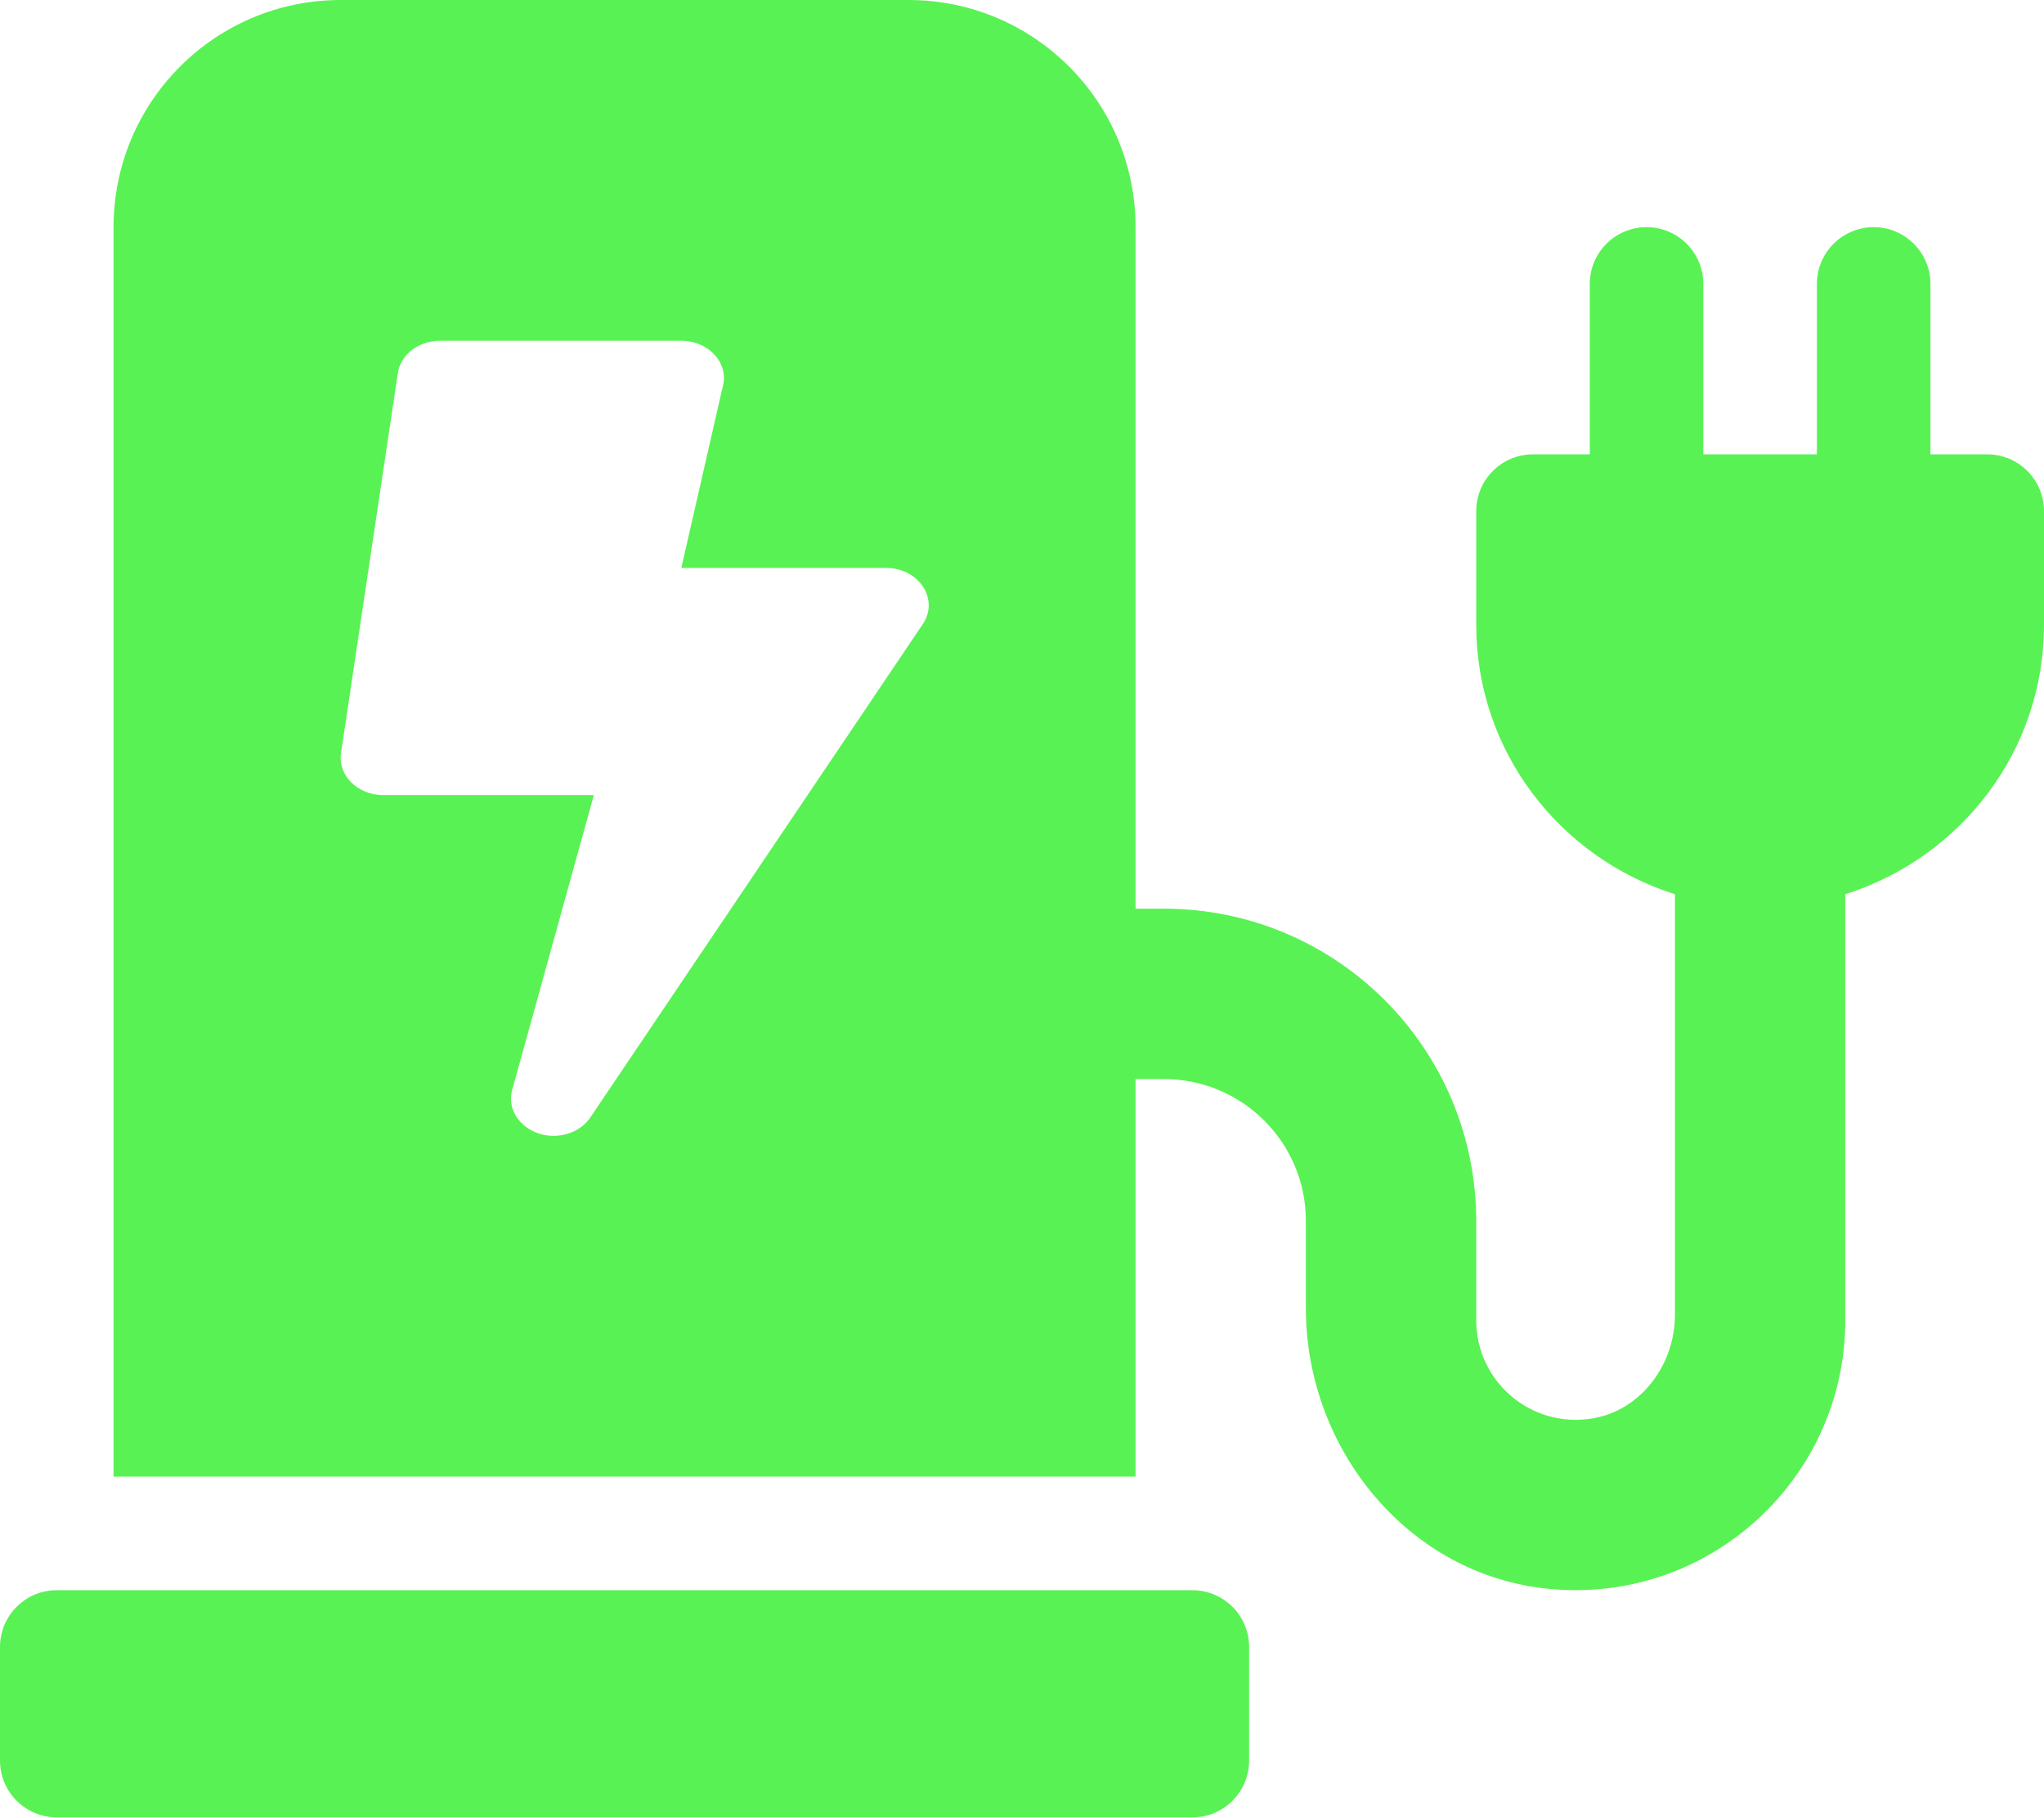
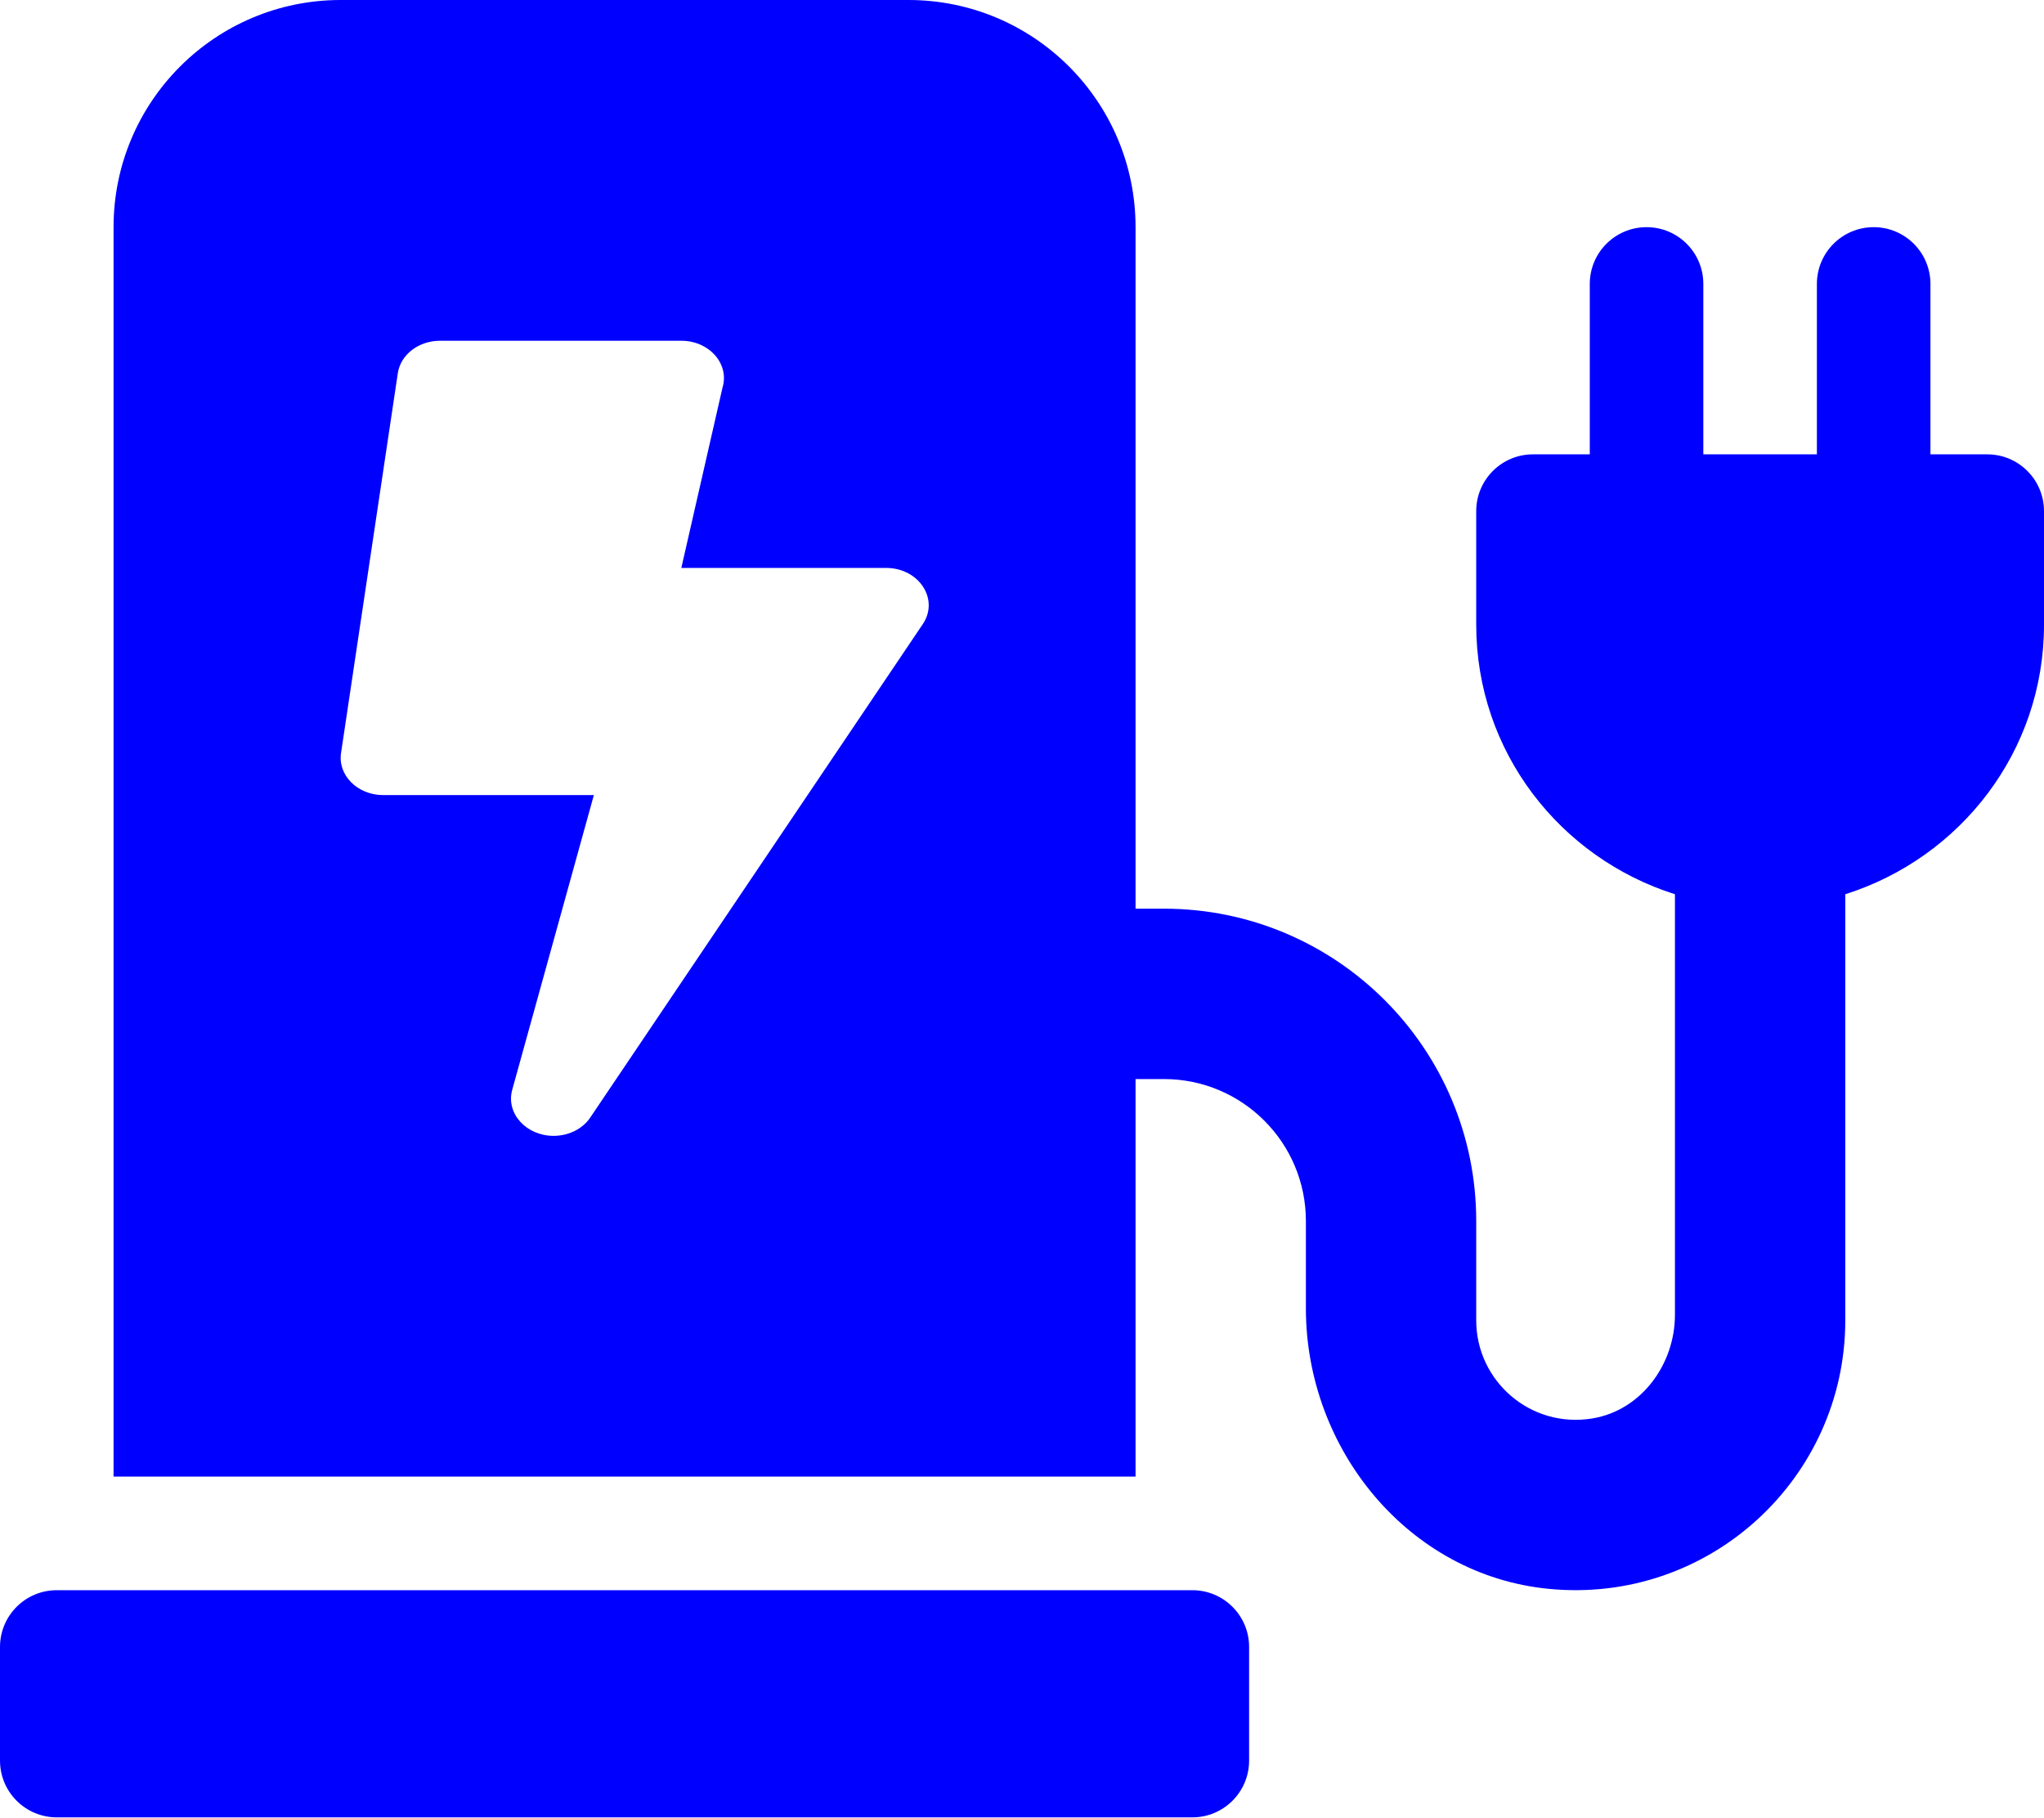
<svg xmlns="http://www.w3.org/2000/svg" width="27px" height="24px" aria-hidden="true" focusable="false" data-prefix="fas" data-icon="charging-station" class="svg-inline--fa fa-charging-station fa-w-18" role="img" viewBox="0 0 576 512">
-   <path fill="#59f254" d="M336 448H16c-8.84 0-16 7.16-16 16v32c0 8.84 7.16 16 16 16h320c8.84 0 16-7.16 16-16v-32c0-8.84-7.16-16-16-16zm208-320V80c0-8.84-7.16-16-16-16s-16 7.16-16 16v48h-32V80c0-8.84-7.16-16-16-16s-16 7.16-16 16v48h-16c-8.84 0-16 7.16-16 16v32c0 35.76 23.62 65.69 56 75.93v118.49c0 13.95-9.5 26.92-23.26 29.19C431.22 402.5 416 388.99 416 372v-28c0-48.6-39.4-88-88-88h-8V64c0-35.35-28.65-64-64-64H96C60.65 0 32 28.65 32 64v352h288V304h8c22.09 0 40 17.91 40 40v24.61c0 39.67 28.92 75.16 68.41 79.01C481.71 452.05 520 416.41 520 372V251.93c32.38-10.24 56-40.17 56-75.93v-32c0-8.84-7.16-16-16-16h-16zm-283.91 47.76l-93.7 139c-2.2 3.33-6.21 5.24-10.39 5.24-7.67 0-13.47-6.28-11.67-12.92L167.35 224H108c-7.25 0-12.85-5.59-11.89-11.89l16-107C112.9 99.9 117.98 96 124 96h68c7.88 0 13.62 6.54 11.6 13.21L192 160h57.7c9.24 0 15.01 8.78 10.39 15.76z" />
+   <path fill="#0000FF" d="M336 448H16c-8.84 0-16 7.16-16 16v32c0 8.84 7.16 16 16 16h320c8.84 0 16-7.16 16-16v-32c0-8.84-7.16-16-16-16zm208-320V80c0-8.84-7.16-16-16-16s-16 7.16-16 16v48h-32V80c0-8.84-7.16-16-16-16s-16 7.16-16 16v48h-16c-8.84 0-16 7.16-16 16v32c0 35.76 23.62 65.69 56 75.93v118.49c0 13.95-9.5 26.92-23.26 29.19C431.22 402.5 416 388.99 416 372v-28c0-48.6-39.4-88-88-88h-8V64c0-35.35-28.65-64-64-64H96C60.65 0 32 28.65 32 64v352h288V304h8c22.09 0 40 17.91 40 40v24.61c0 39.67 28.92 75.16 68.41 79.01C481.71 452.05 520 416.41 520 372V251.93c32.38-10.24 56-40.17 56-75.93v-32c0-8.84-7.16-16-16-16h-16zm-283.91 47.76l-93.7 139c-2.2 3.33-6.21 5.24-10.39 5.24-7.67 0-13.47-6.28-11.67-12.92L167.35 224H108c-7.25 0-12.85-5.59-11.89-11.89l16-107C112.9 99.9 117.98 96 124 96h68c7.88 0 13.62 6.54 11.6 13.21L192 160h57.7c9.24 0 15.01 8.78 10.39 15.76z" />
</svg>
